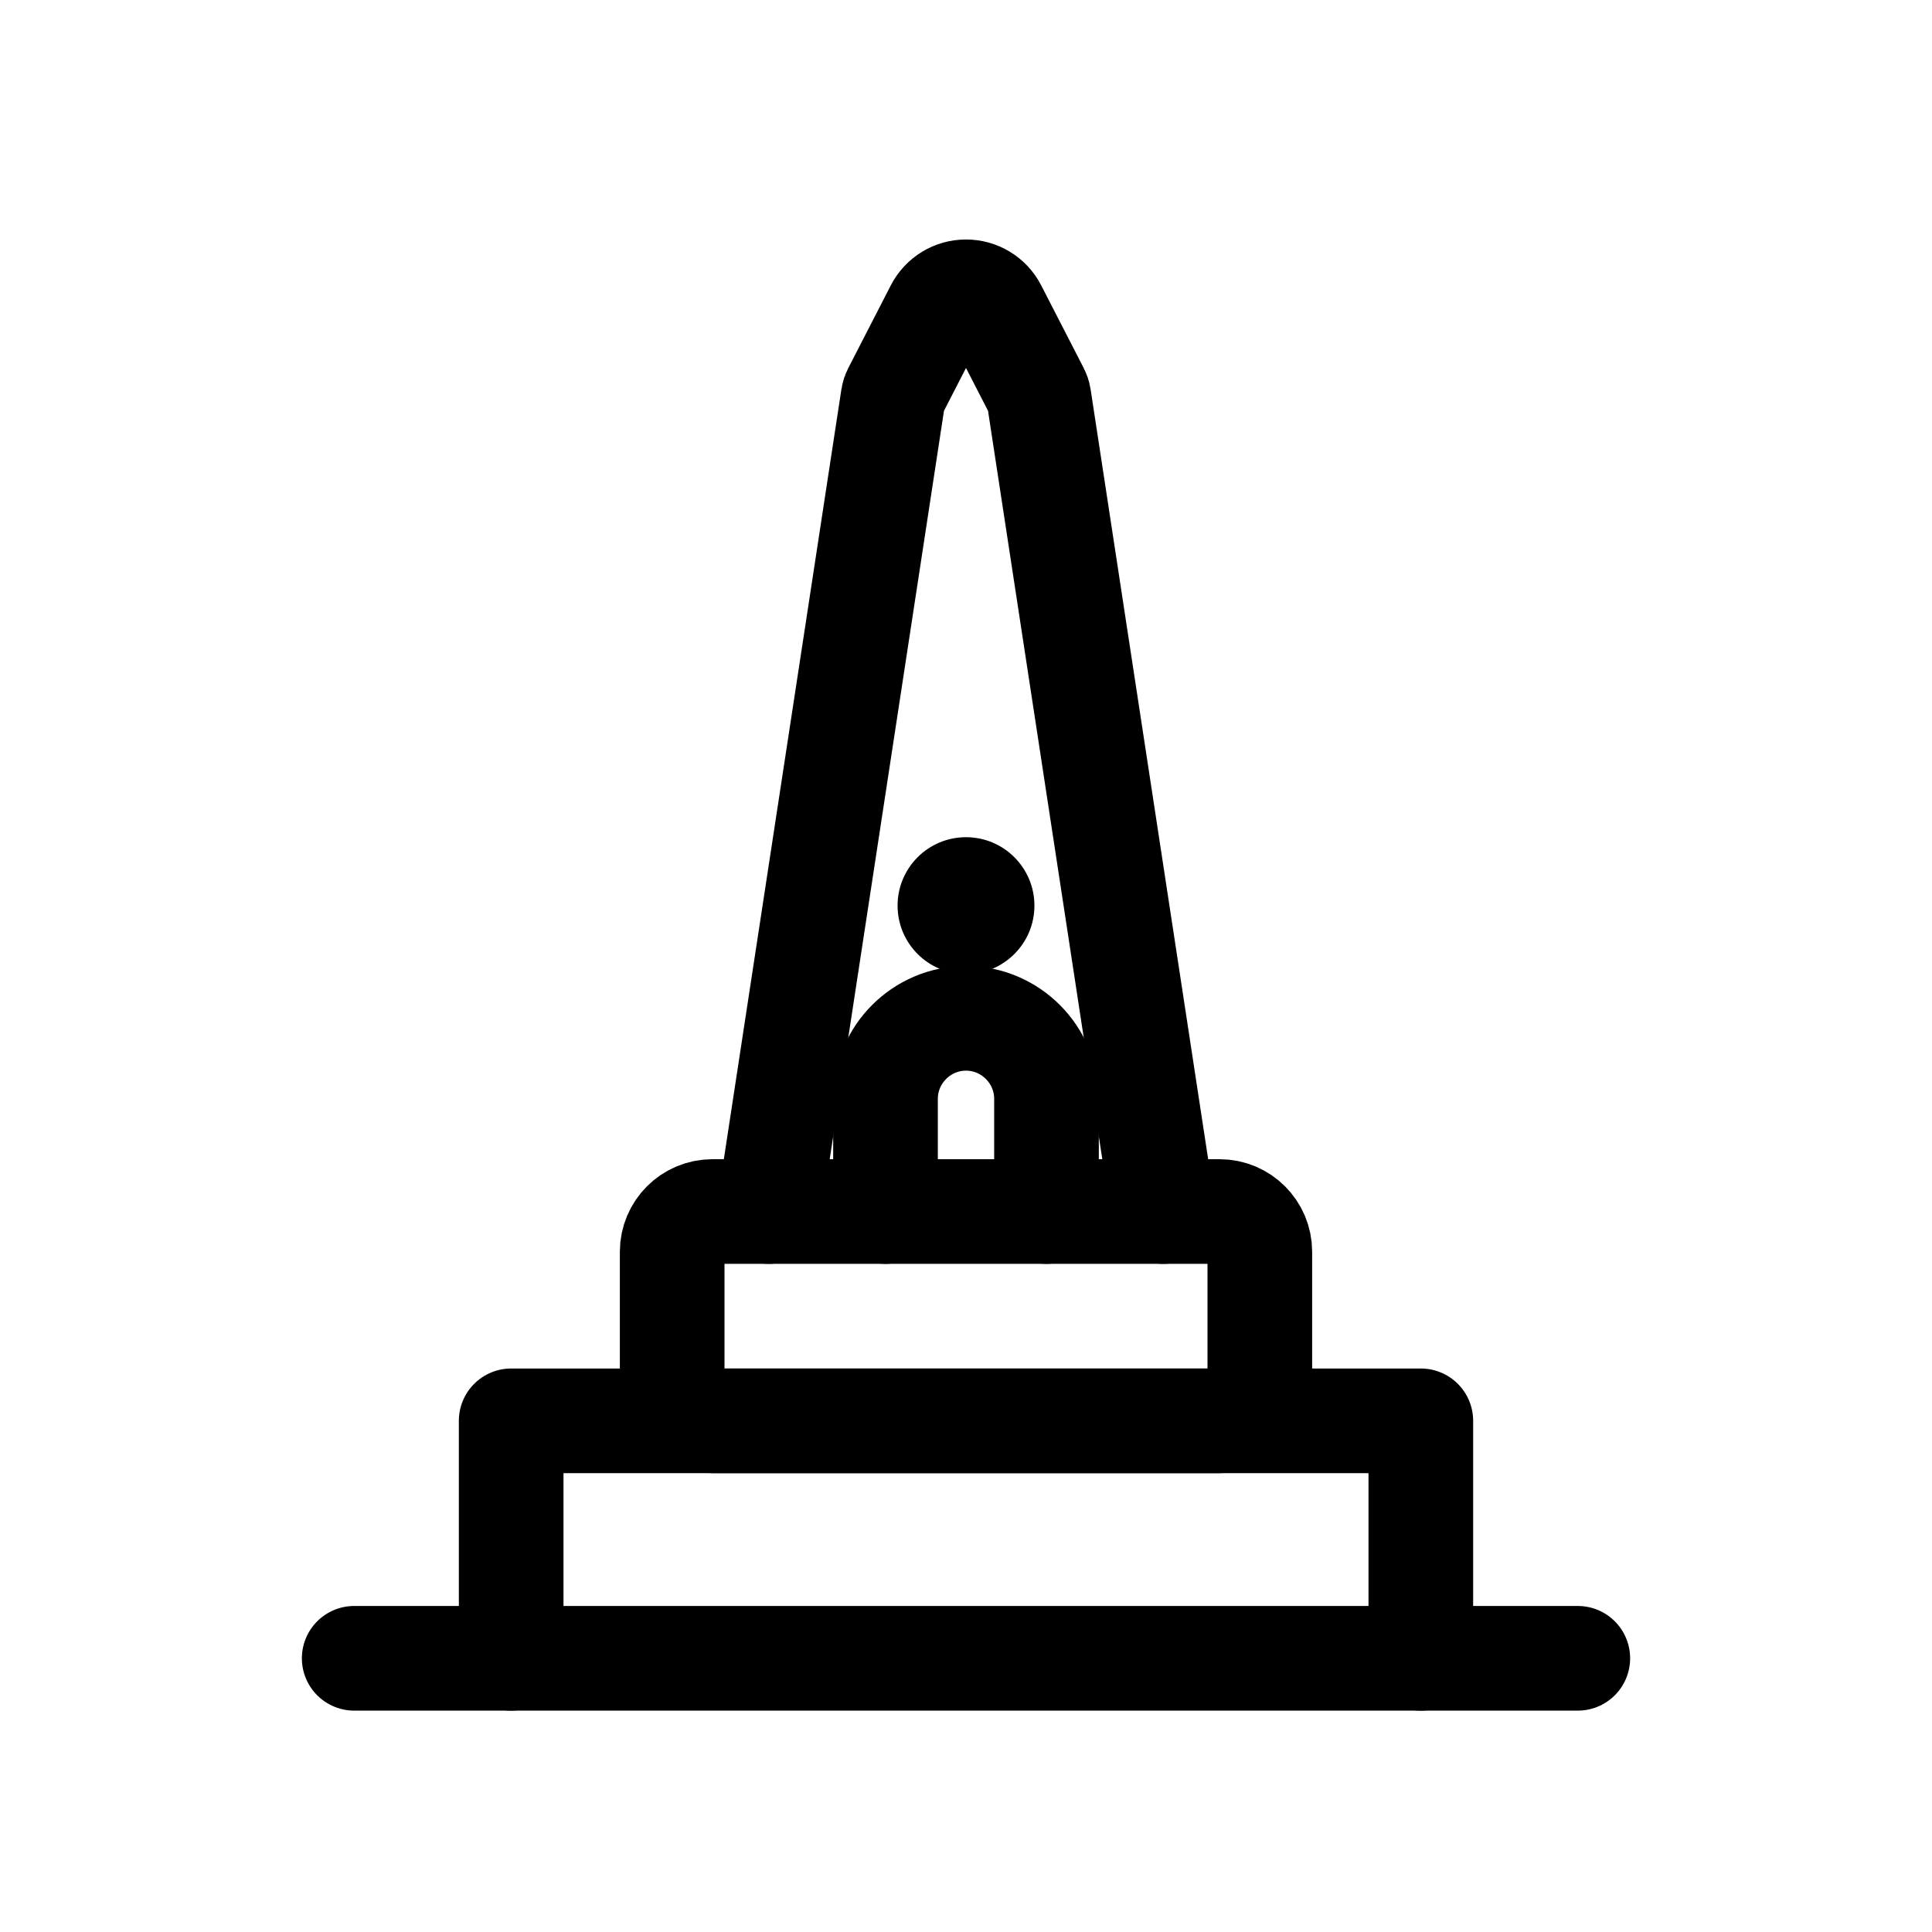
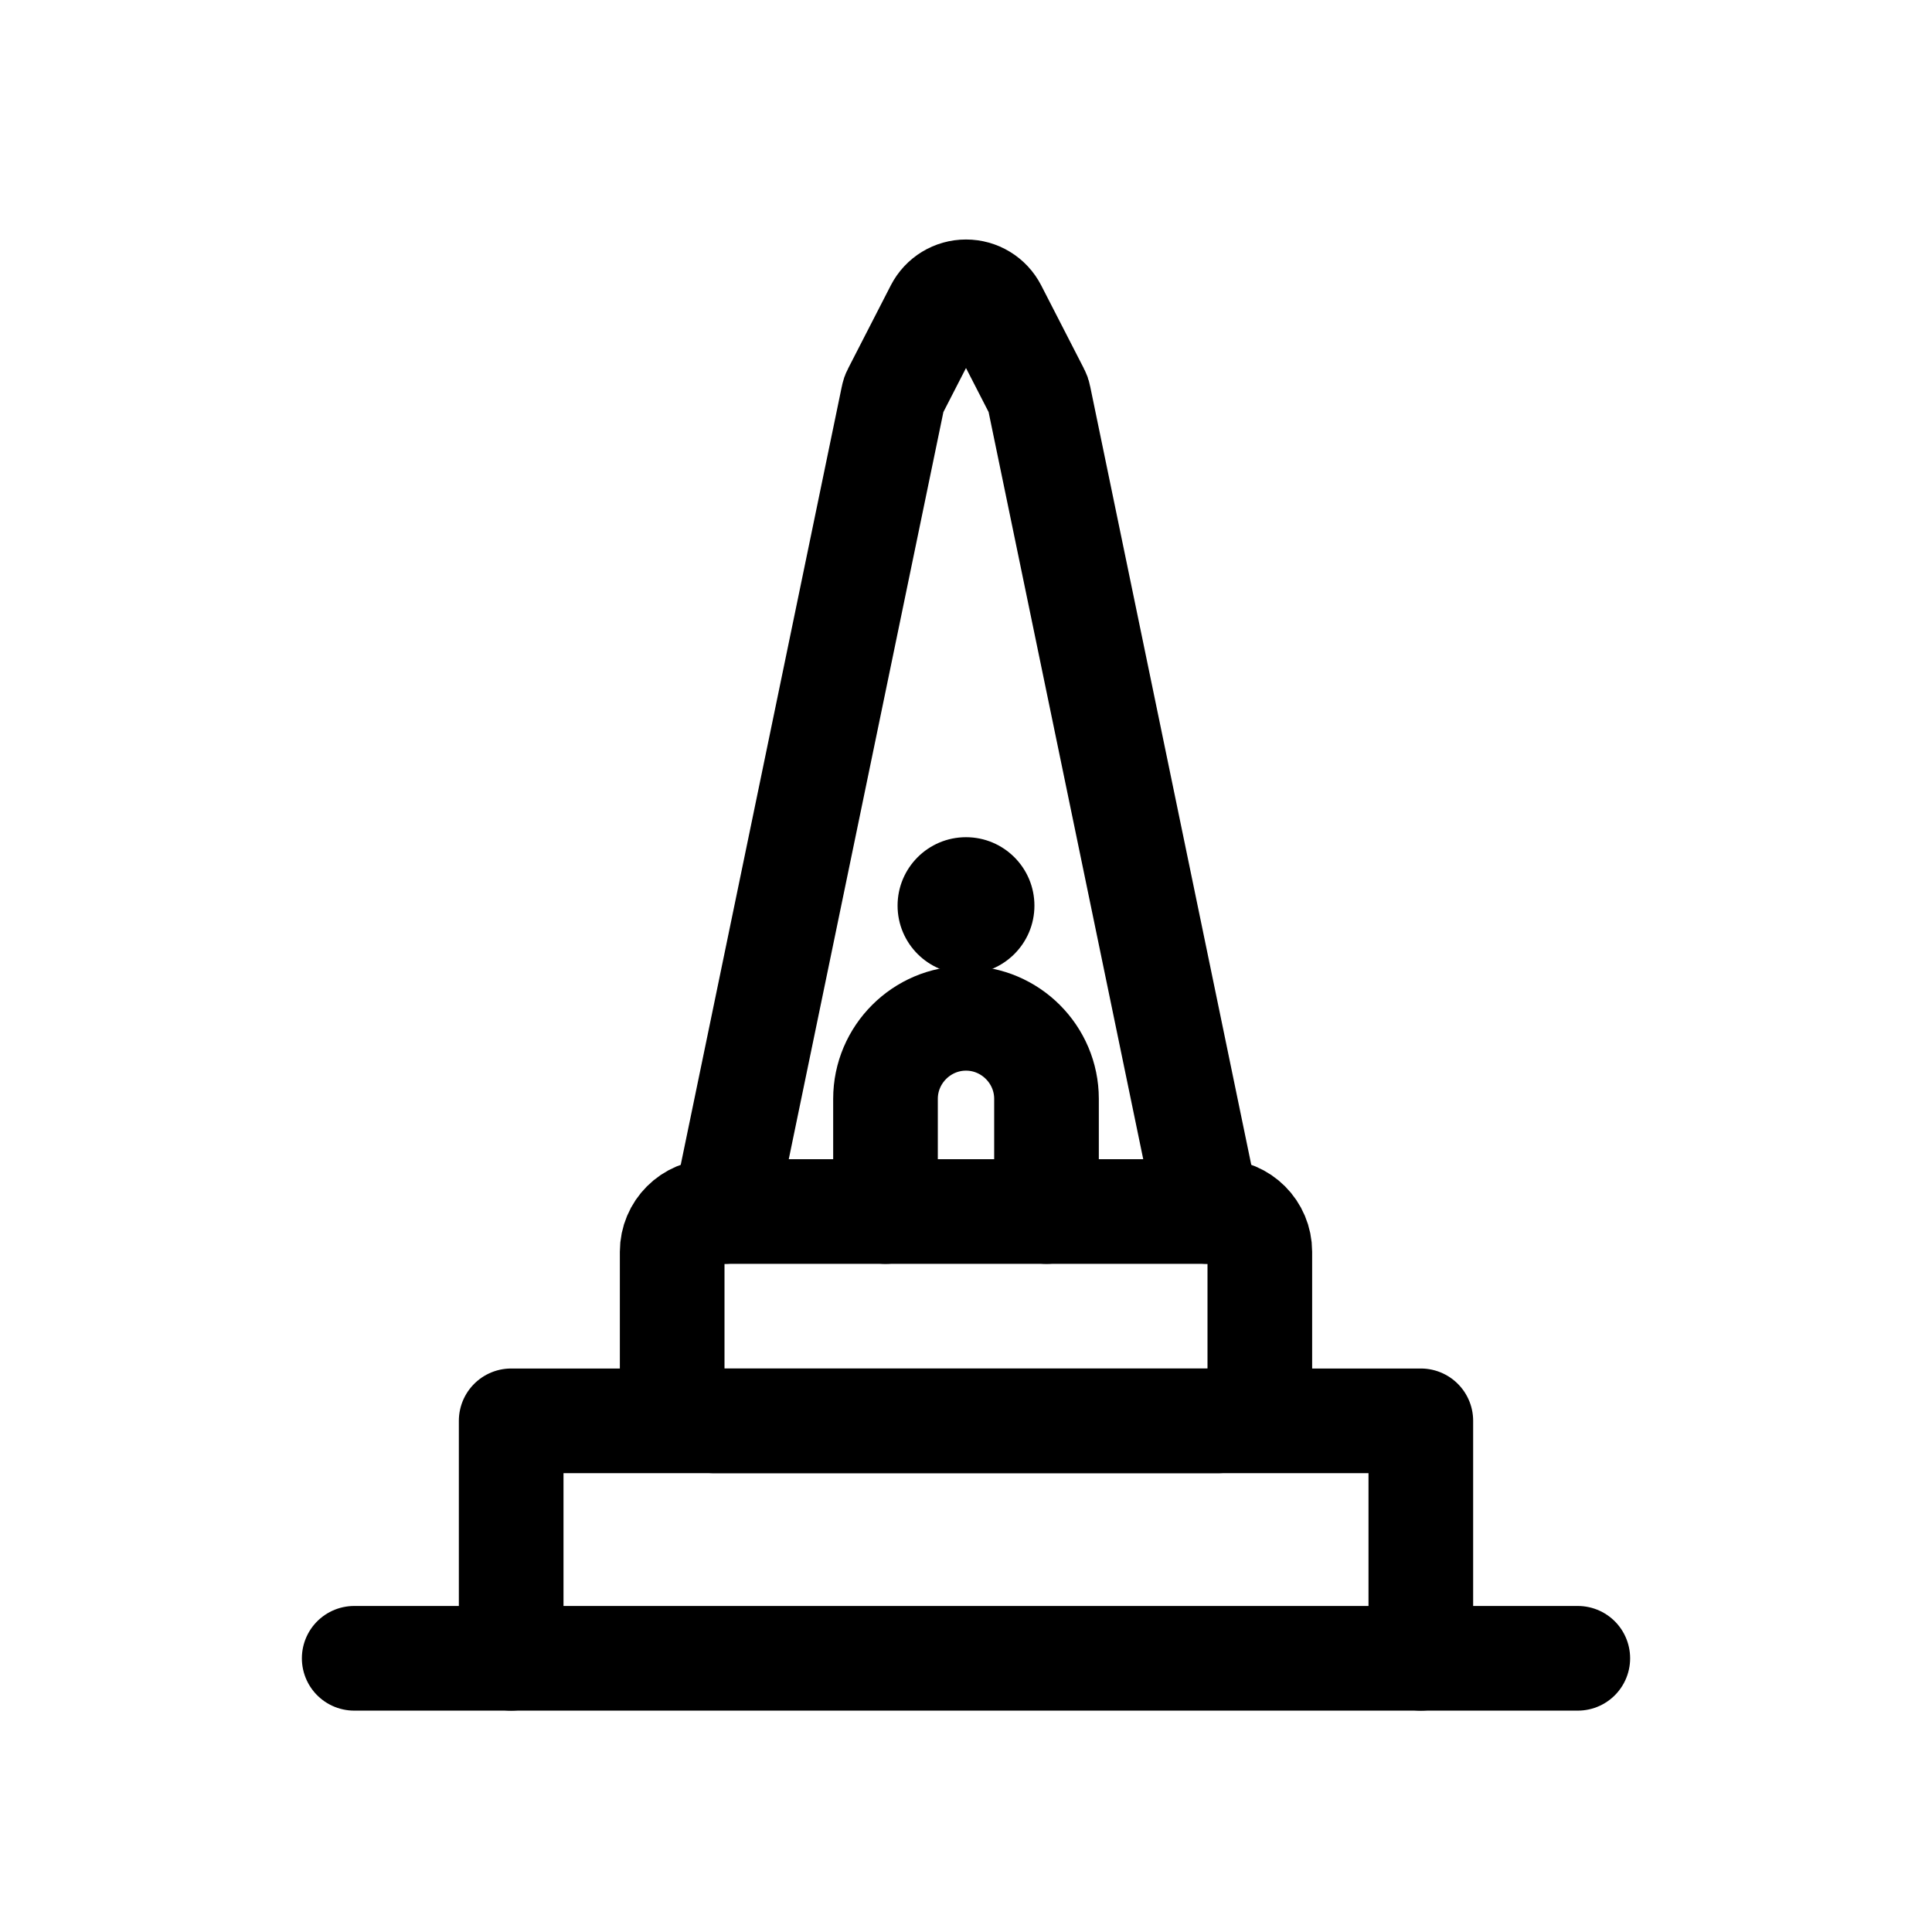
<svg xmlns="http://www.w3.org/2000/svg" width="24" height="24" viewBox="0 0 24 24" fill="none">
-   <path d="M9.55 15.05L11.095 4.932C11.098 4.911 11.105 4.89 11.115 4.871L11.644 3.842C11.713 3.708 11.85 3.625 12 3.625C12.15 3.625 12.287 3.708 12.356 3.842L12.885 4.871C12.895 4.89 12.902 4.911 12.905 4.932L14.45 15.05" stroke="currentColor" stroke-width="1.3" stroke-linecap="round" stroke-linejoin="round" />
+   <path d="M9 15.05L11.095 4.927C11.098 4.909 11.104 4.892 11.113 4.876L11.644 3.842C11.713 3.708 11.85 3.625 12 3.625C12.15 3.625 12.287 3.708 12.356 3.842L12.887 4.876C12.896 4.892 12.902 4.909 12.905 4.927L15 15.05" stroke="currentColor" stroke-width="1.3" stroke-linecap="round" stroke-linejoin="round" />
  <path d="M11 15.05V13.65C11 13.1 11.45 12.65 12 12.65C12.55 12.65 13 13.1 13 13.65V15.05" stroke="currentColor" stroke-width="1.3" stroke-linecap="round" stroke-linejoin="round" />
  <circle cx="12" cy="11.25" r="0.85" fill="currentColor" stroke="none" />
  <path d="M8.85 15.05H15.15C15.426 15.05 15.65 15.274 15.65 15.55V17.15C15.65 17.426 15.426 17.65 15.15 17.65H8.85C8.574 17.65 8.35 17.426 8.35 17.15V15.55C8.35 15.274 8.574 15.05 8.85 15.05Z" stroke="currentColor" stroke-width="1.3" stroke-linecap="round" stroke-linejoin="round" />
  <path d="M6.35 20.6V17.65H17.65V20.6" stroke="currentColor" stroke-width="1.3" stroke-linecap="round" stroke-linejoin="round" />
  <path d="M4.4 20.6H19.6" stroke="currentColor" stroke-width="1.3" stroke-linecap="round" stroke-linejoin="round" />
</svg>
